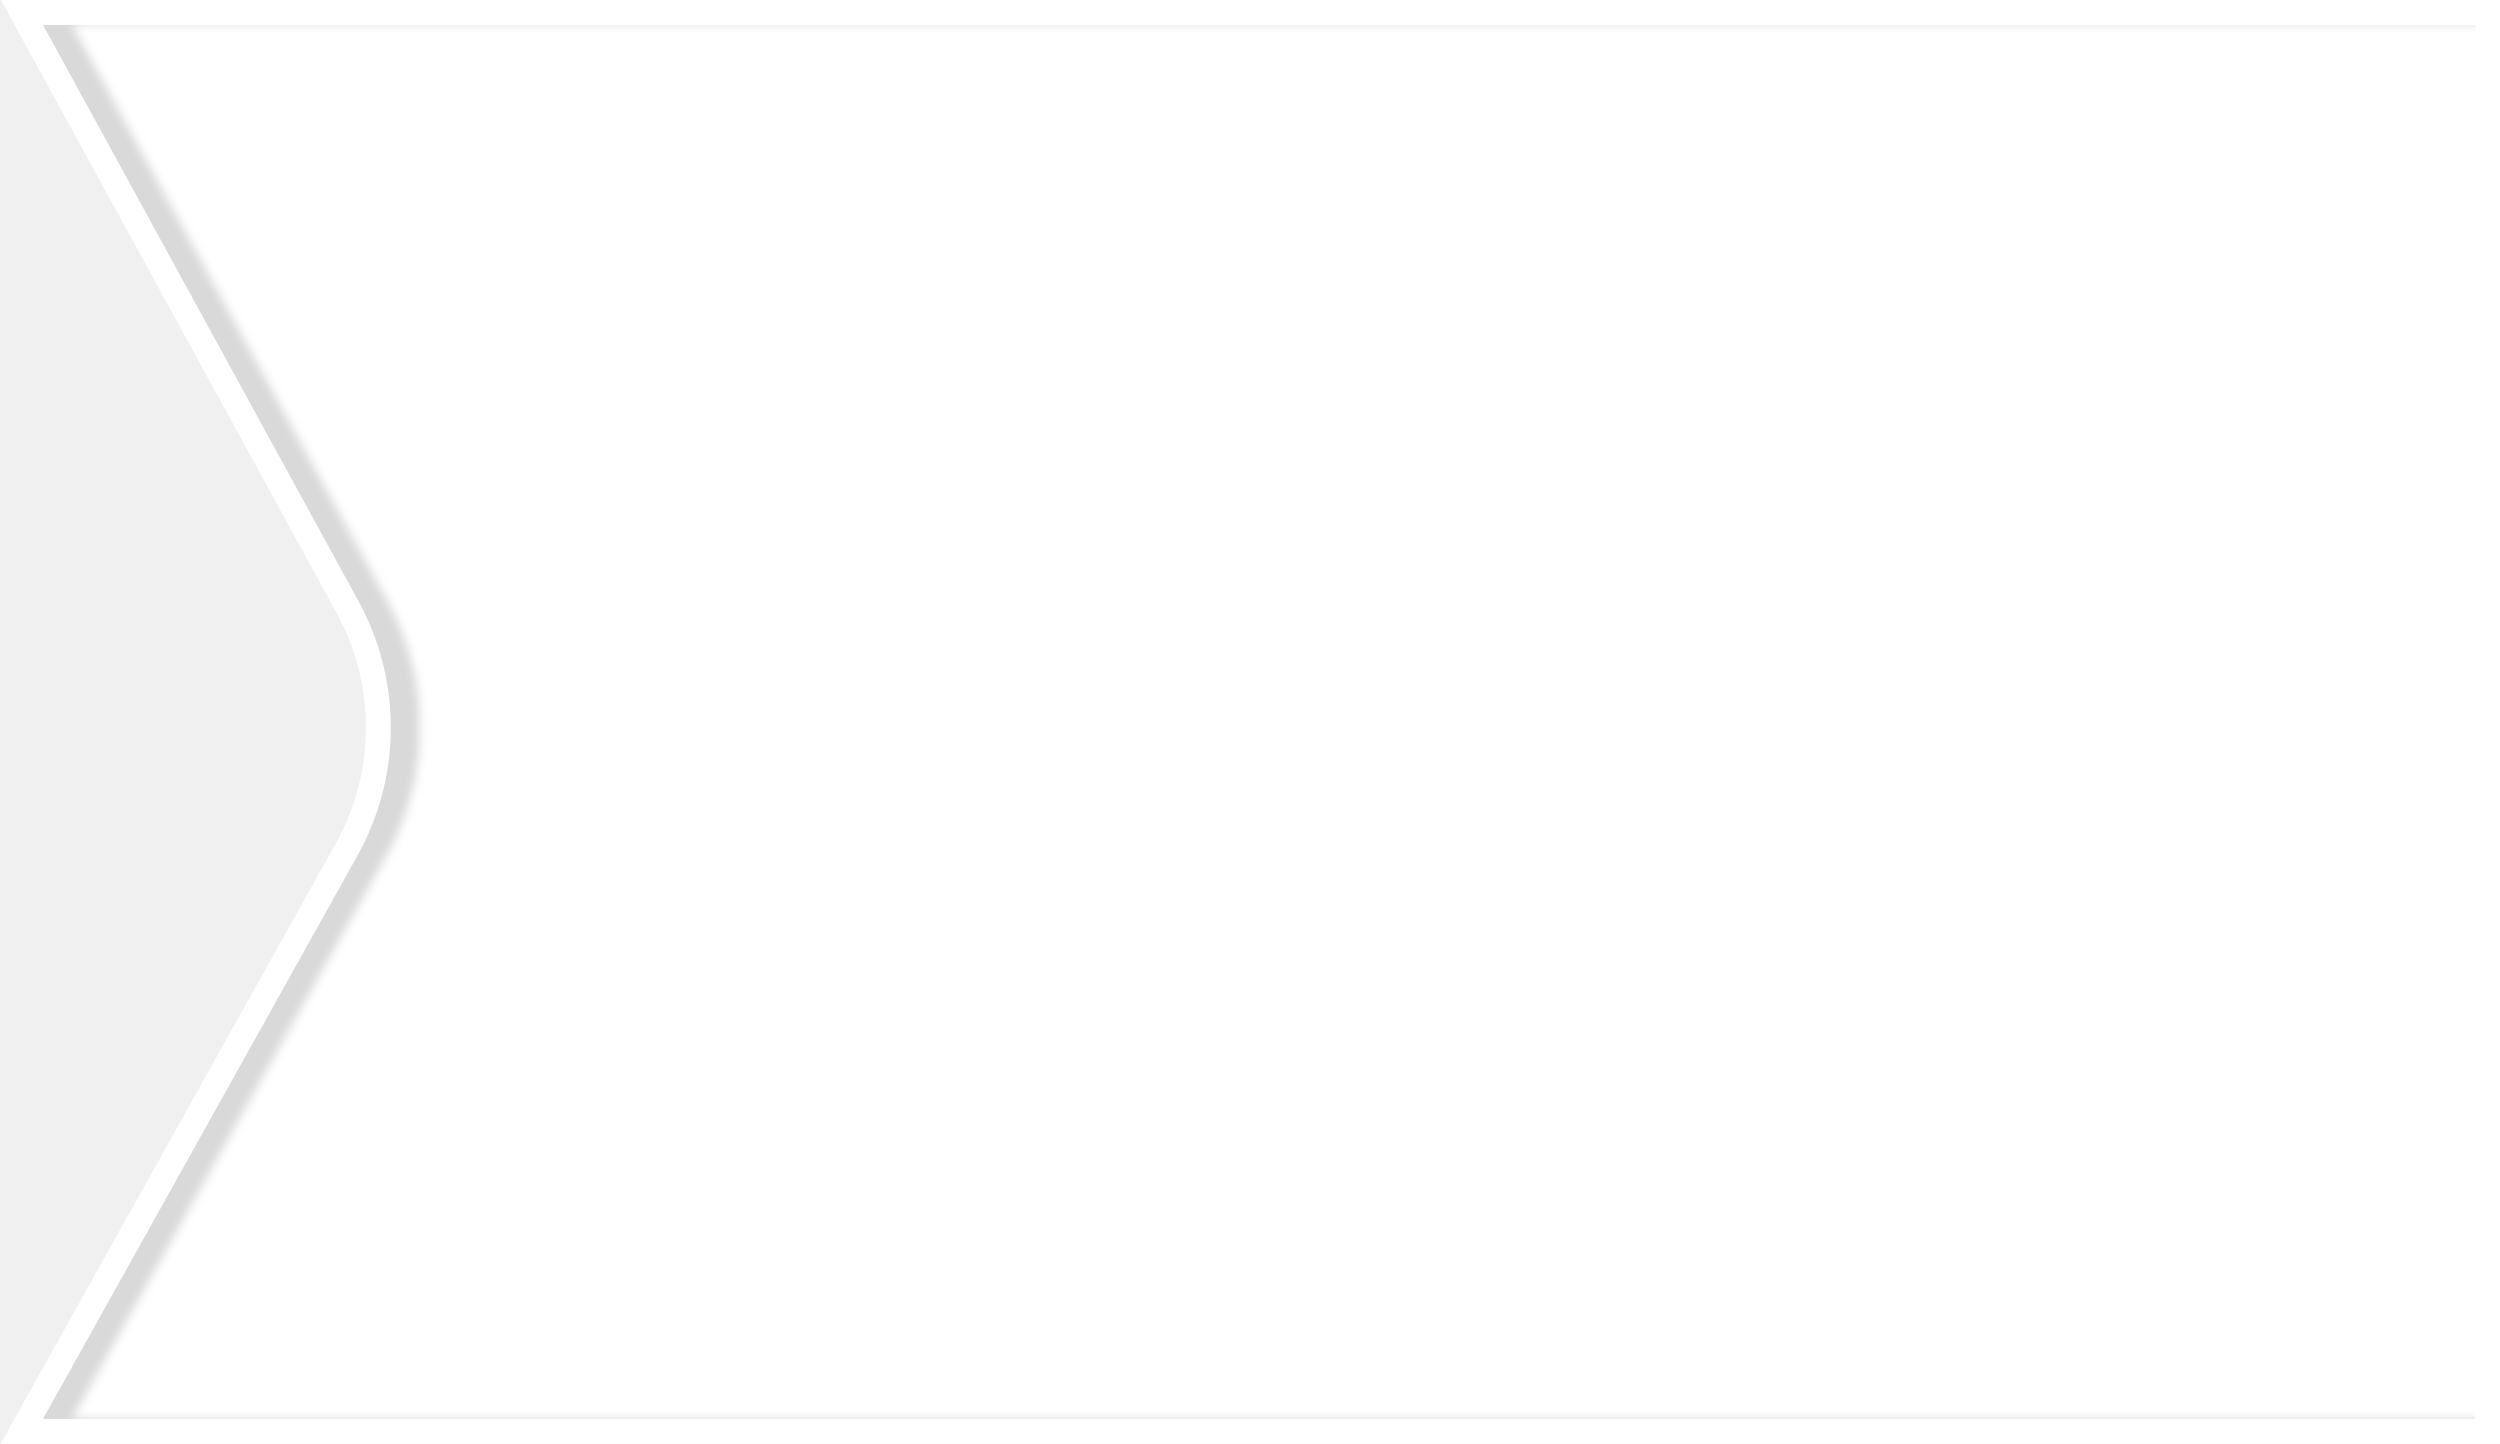
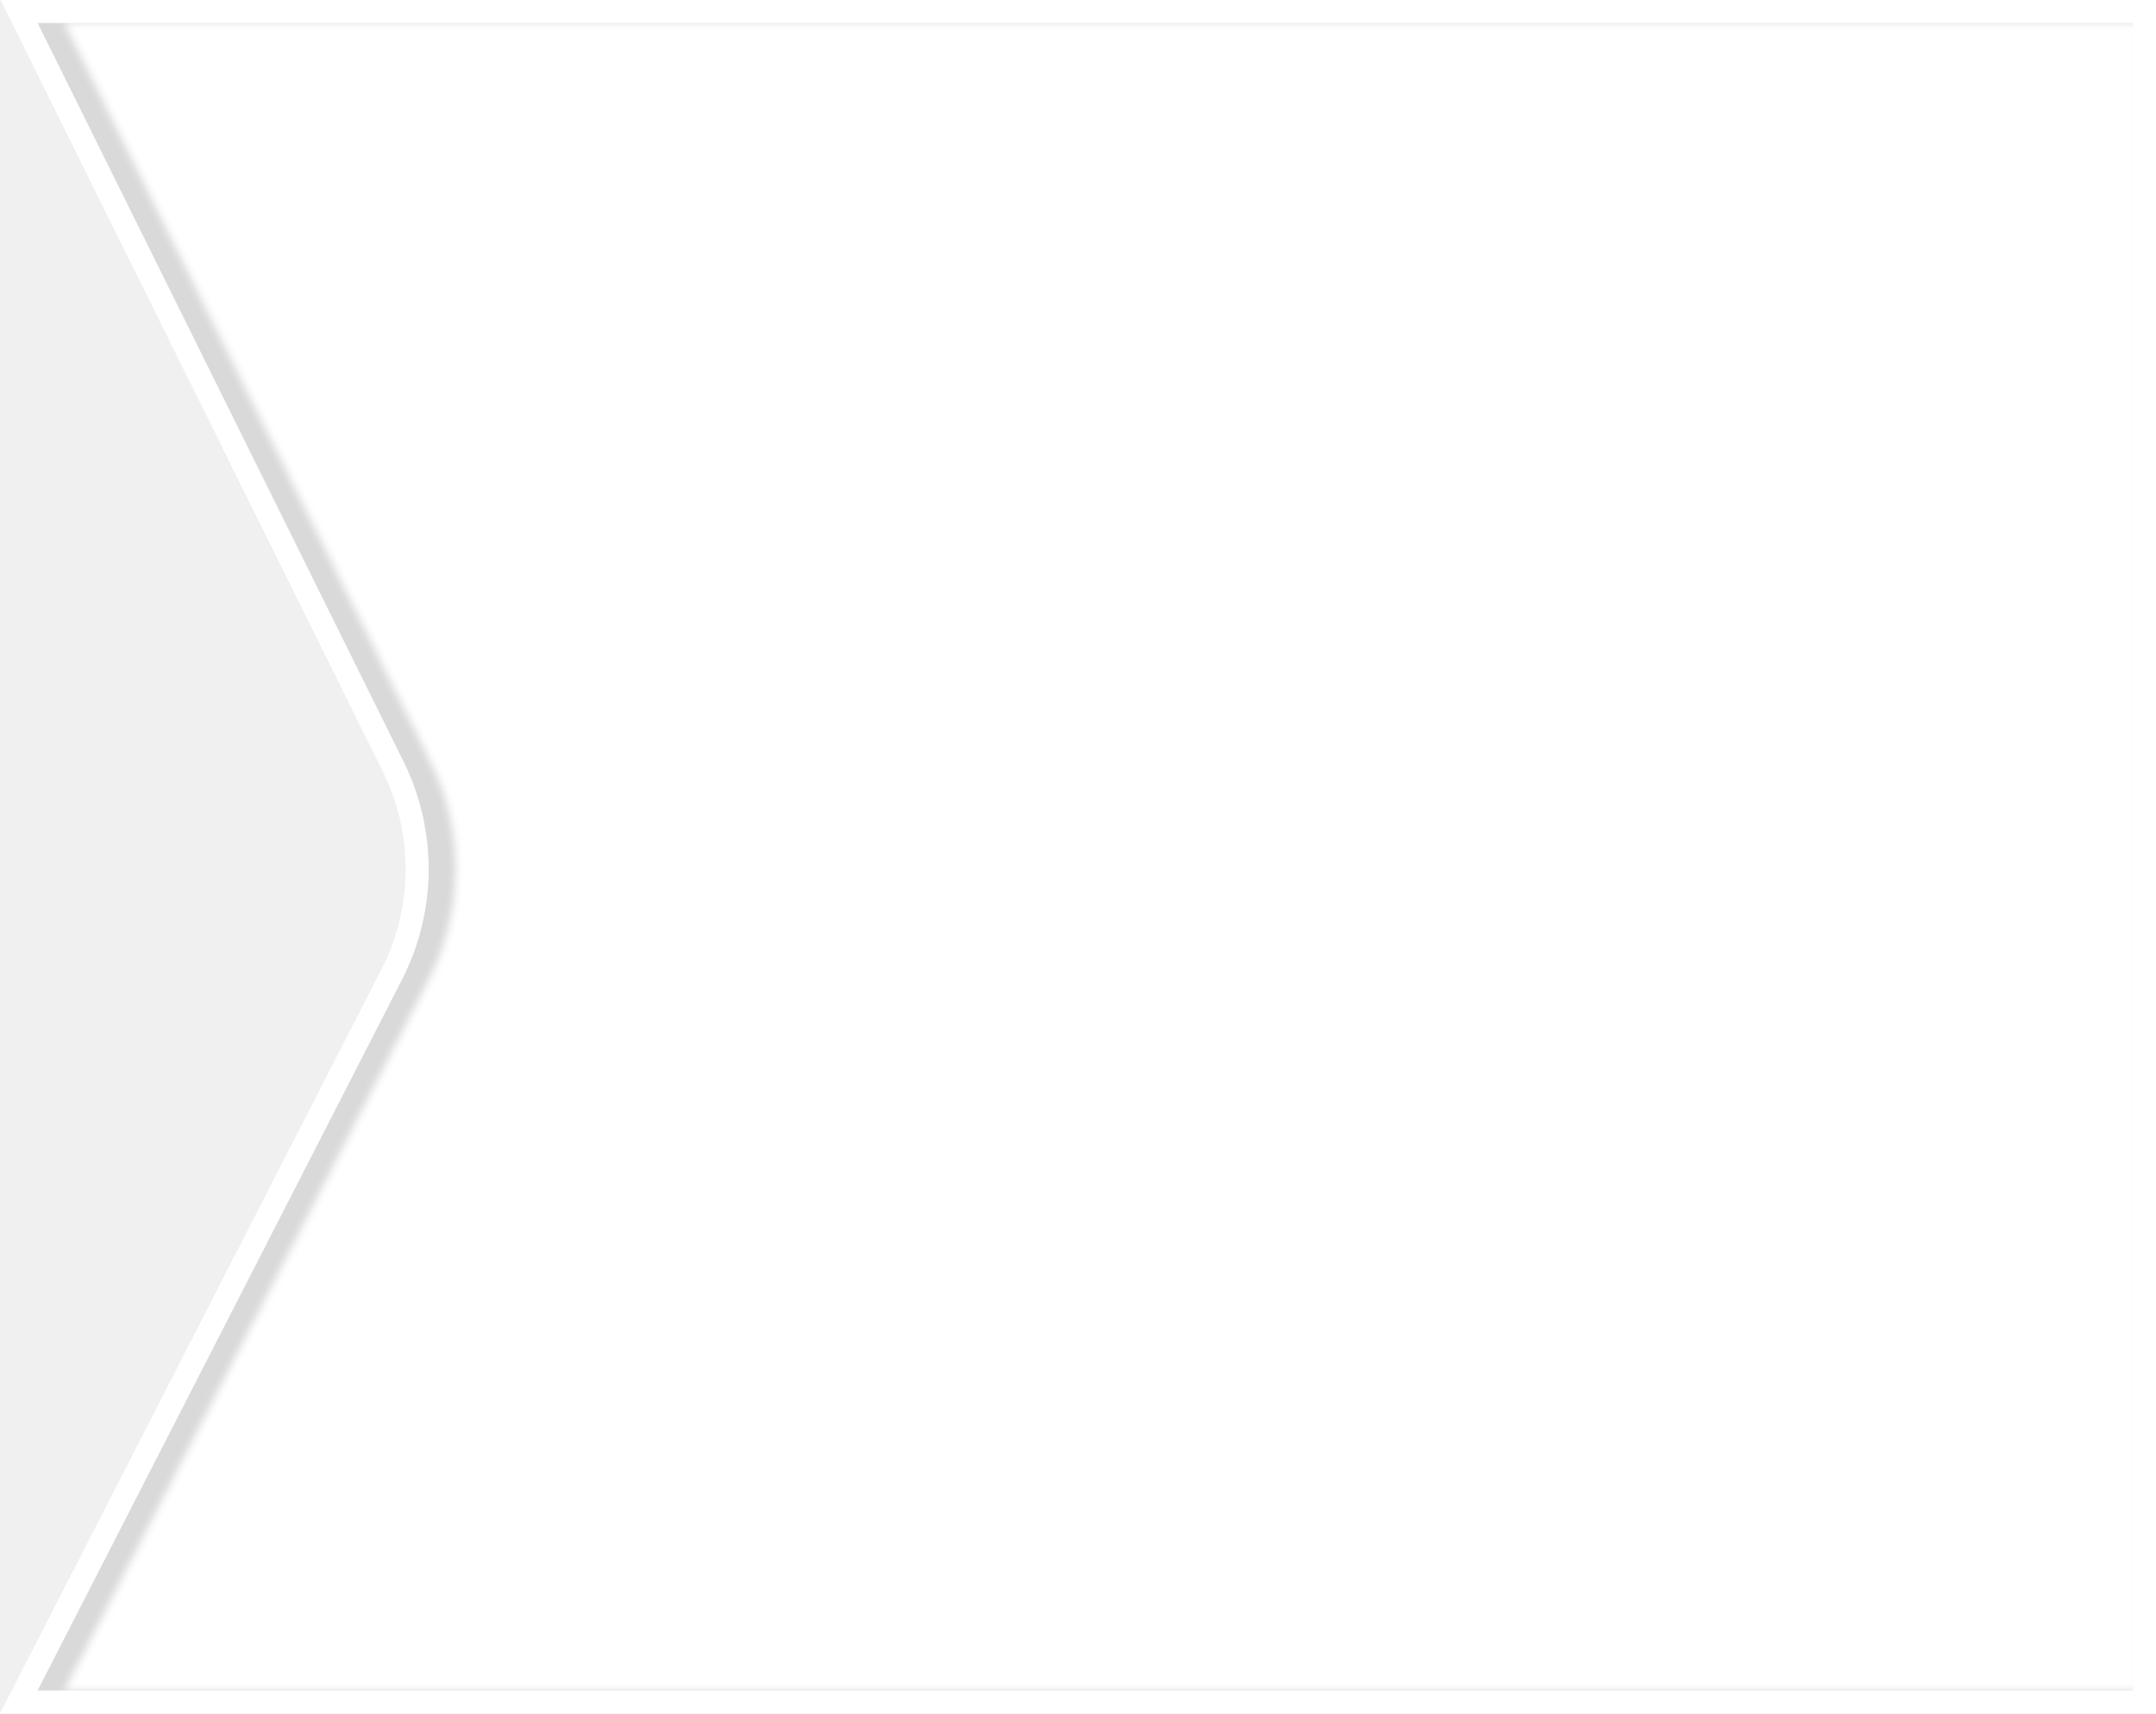
- <svg xmlns="http://www.w3.org/2000/svg" width="1103" height="637" viewBox="0 0 1103 637" fill="none">
+ <svg xmlns="http://www.w3.org/2000/svg" width="1029" height="818" viewBox="0 0 1029 818" fill="none">
  <g filter="url(#filter0_i_282_2228)">
-     <path d="M19 11H1092V626H19L157.736 377.499C177.191 342.652 177.366 300.251 158.2 265.245L19 11Z" fill="white" />
+     <path d="M18 11H1018V807H18L191.842 467.784C208.61 435.065 208.874 396.334 192.555 363.389L18 11Z" fill="white" />
  </g>
-   <path d="M1097.5 5.5V631.5H9.63L14.197 623.319L152.935 374.817C171.467 341.623 171.633 301.232 153.376 267.886L14.176 13.642L9.719 5.5H1097.5Z" stroke="white" stroke-width="11" />
+   <path d="M1023.5 5.5V812.5H9.001L13.105 804.491L186.947 465.275C202.92 434.108 203.172 397.213 187.627 365.83L13.071 13.441L9.138 5.5H1023.5Z" stroke="white" stroke-width="11" />
  <defs>
-     <filter id="filter0_i_282_2228" x="0.261" y="0" width="1106.74" height="637" filterUnits="userSpaceOnUse" color-interpolation-filters="sRGB">
+     <filter id="filter0_i_282_2228" x="0.002" y="0" width="1033" height="818" filterUnits="userSpaceOnUse" color-interpolation-filters="sRGB">
      <feFlood flood-opacity="0" result="BackgroundImageFix" />
      <feBlend mode="normal" in="SourceGraphic" in2="BackgroundImageFix" result="shape" />
      <feColorMatrix in="SourceAlpha" type="matrix" values="0 0 0 0 0 0 0 0 0 0 0 0 0 0 0 0 0 0 127 0" result="hardAlpha" />
      <feOffset dx="13" />
      <feGaussianBlur stdDeviation="2" />
      <feComposite in2="hardAlpha" operator="arithmetic" k2="-1" k3="1" />
      <feColorMatrix type="matrix" values="0 0 0 0 0 0 0 0 0 0 0 0 0 0 0 0 0 0 0.15 0" />
      <feBlend mode="normal" in2="shape" result="effect1_innerShadow_282_2228" />
    </filter>
  </defs>
</svg>
